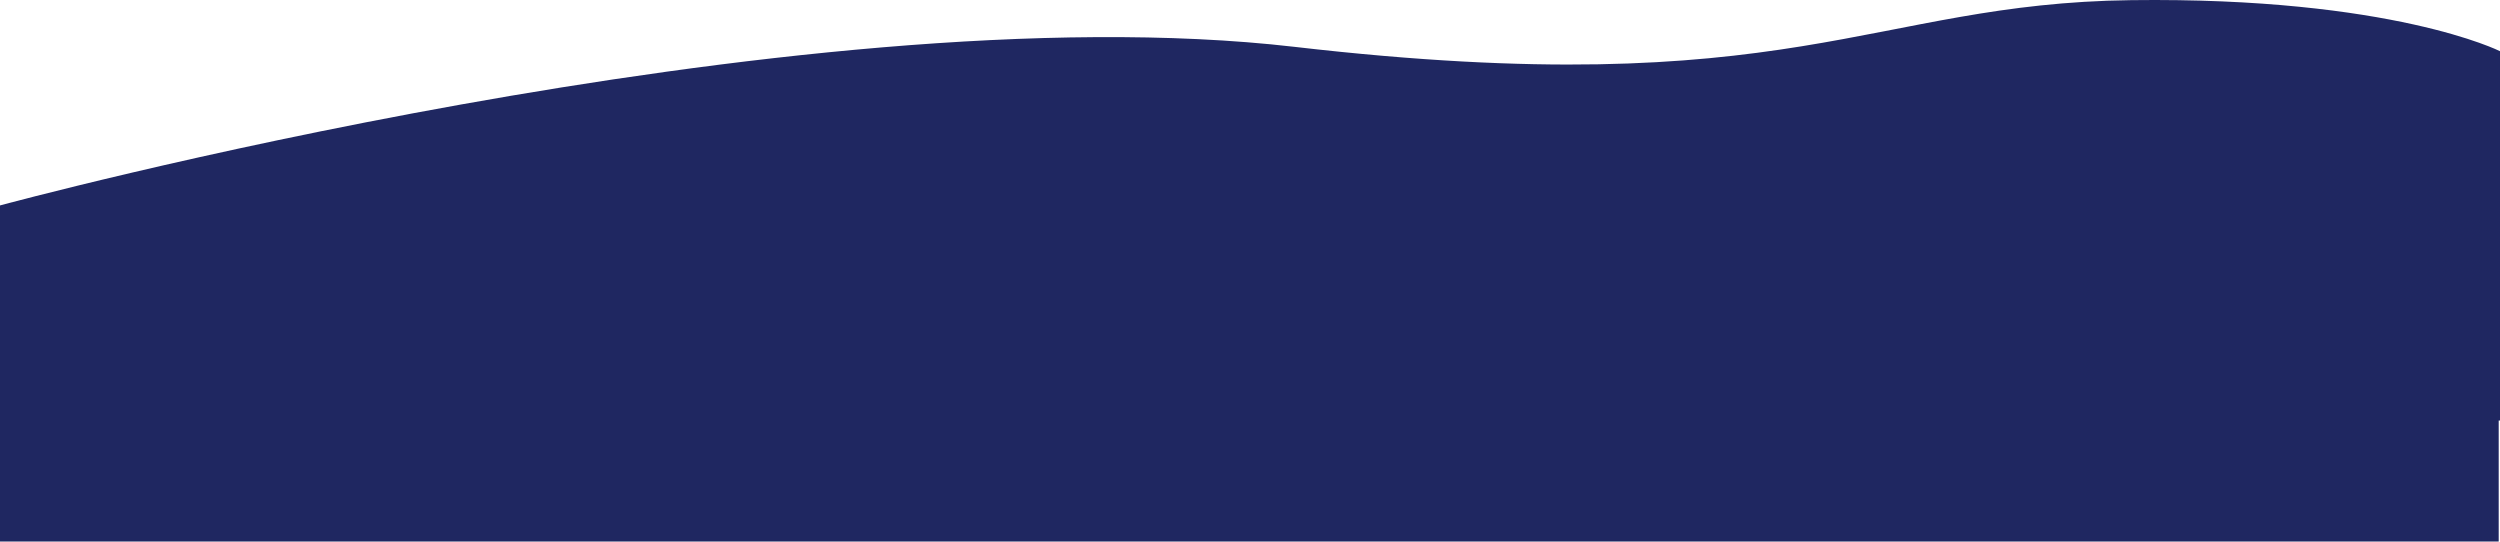
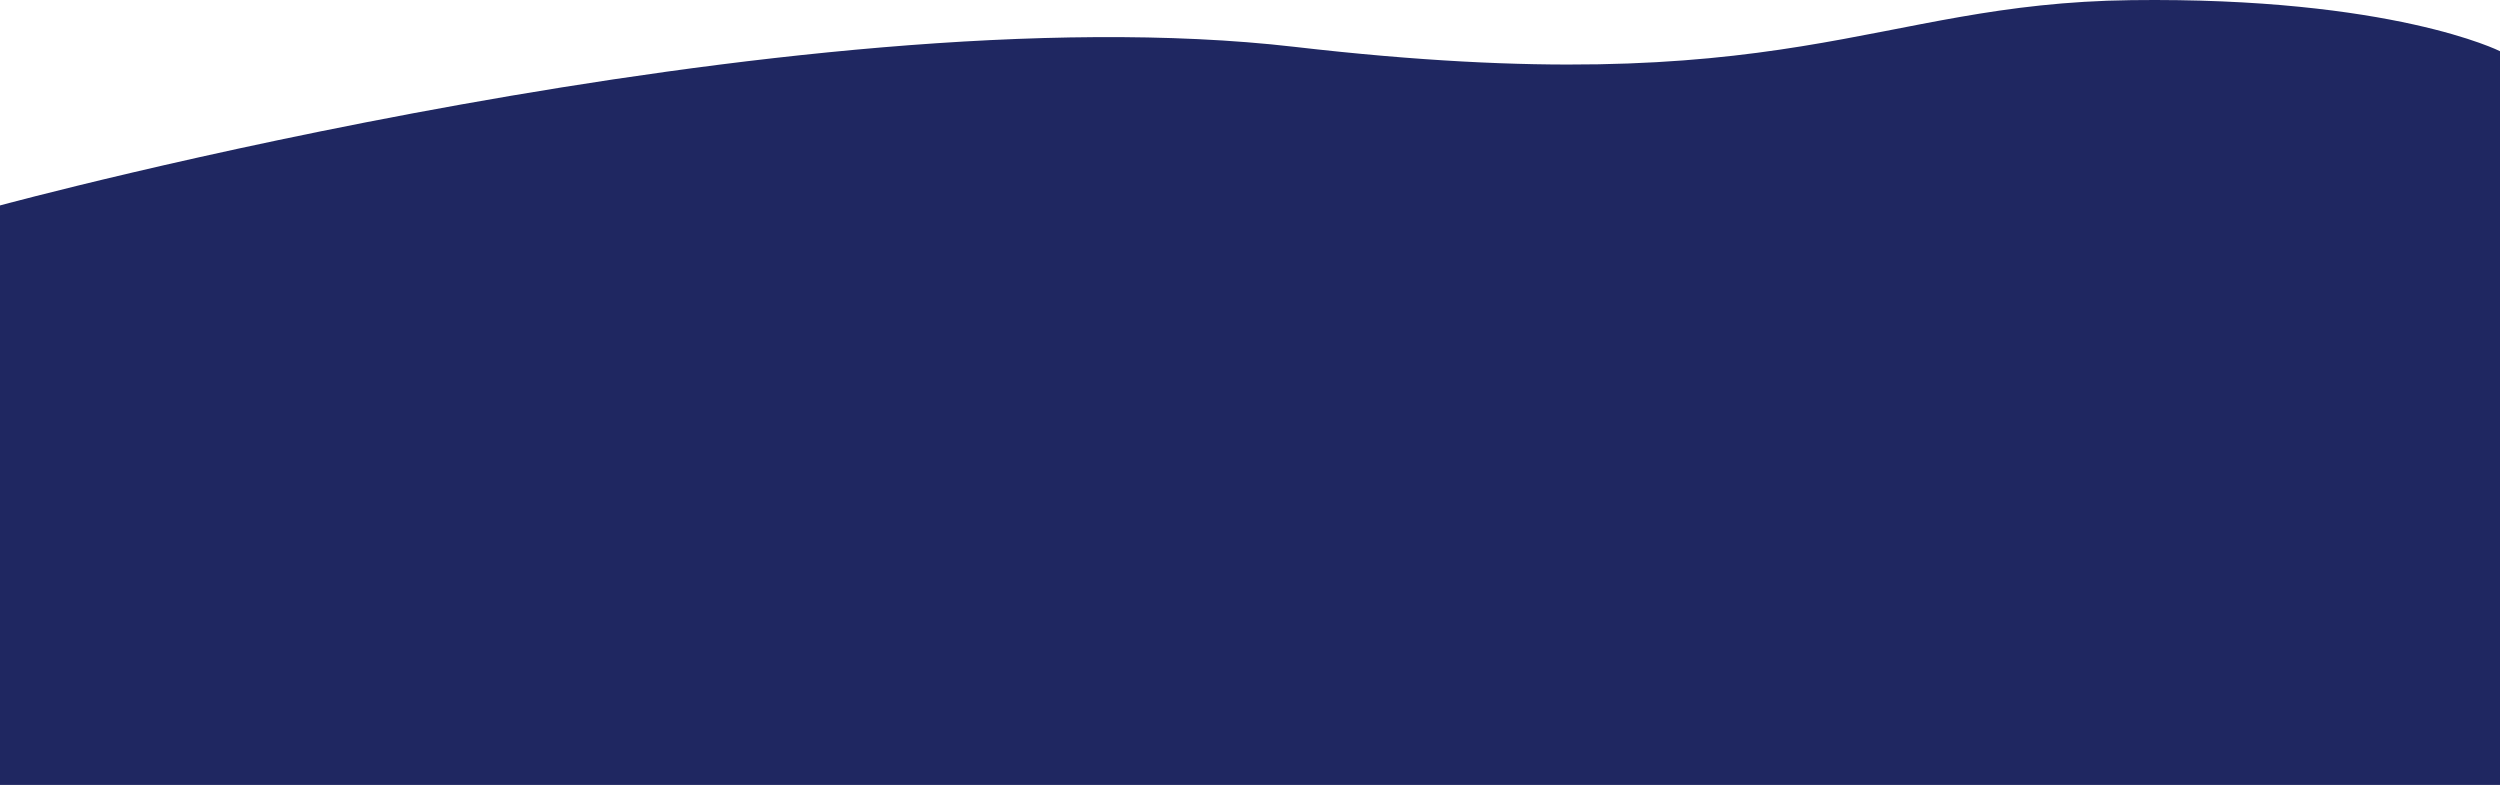
- <svg xmlns="http://www.w3.org/2000/svg" id="Layer_2" width="1921" height="416.13" viewBox="0 0 1921 416.13">
+ <svg xmlns="http://www.w3.org/2000/svg" id="Layer_2" width="1921" height="603.13" viewBox="0 0 1921 603.13">
  <defs>
    <style>.cls-1{fill:#1f2761;}</style>
  </defs>
  <g id="Layer_1-2">
-     <path class="cls-1" d="m1637.6.11c-200.66,2.5-260.57,80.13-642.87,35.89S0,157.86,0,157.86v258.27h1920v-93h1V39.34S1838.26-2.4,1637.6.11Z" />
+     <path class="cls-1" d="m1637.6.11c-200.66,2.5-260.57,80.13-642.87,35.89S0,157.86,0,157.86v445.27h1921V39.34S1838.26-2.4,1637.6.11Z" />
  </g>
</svg>
